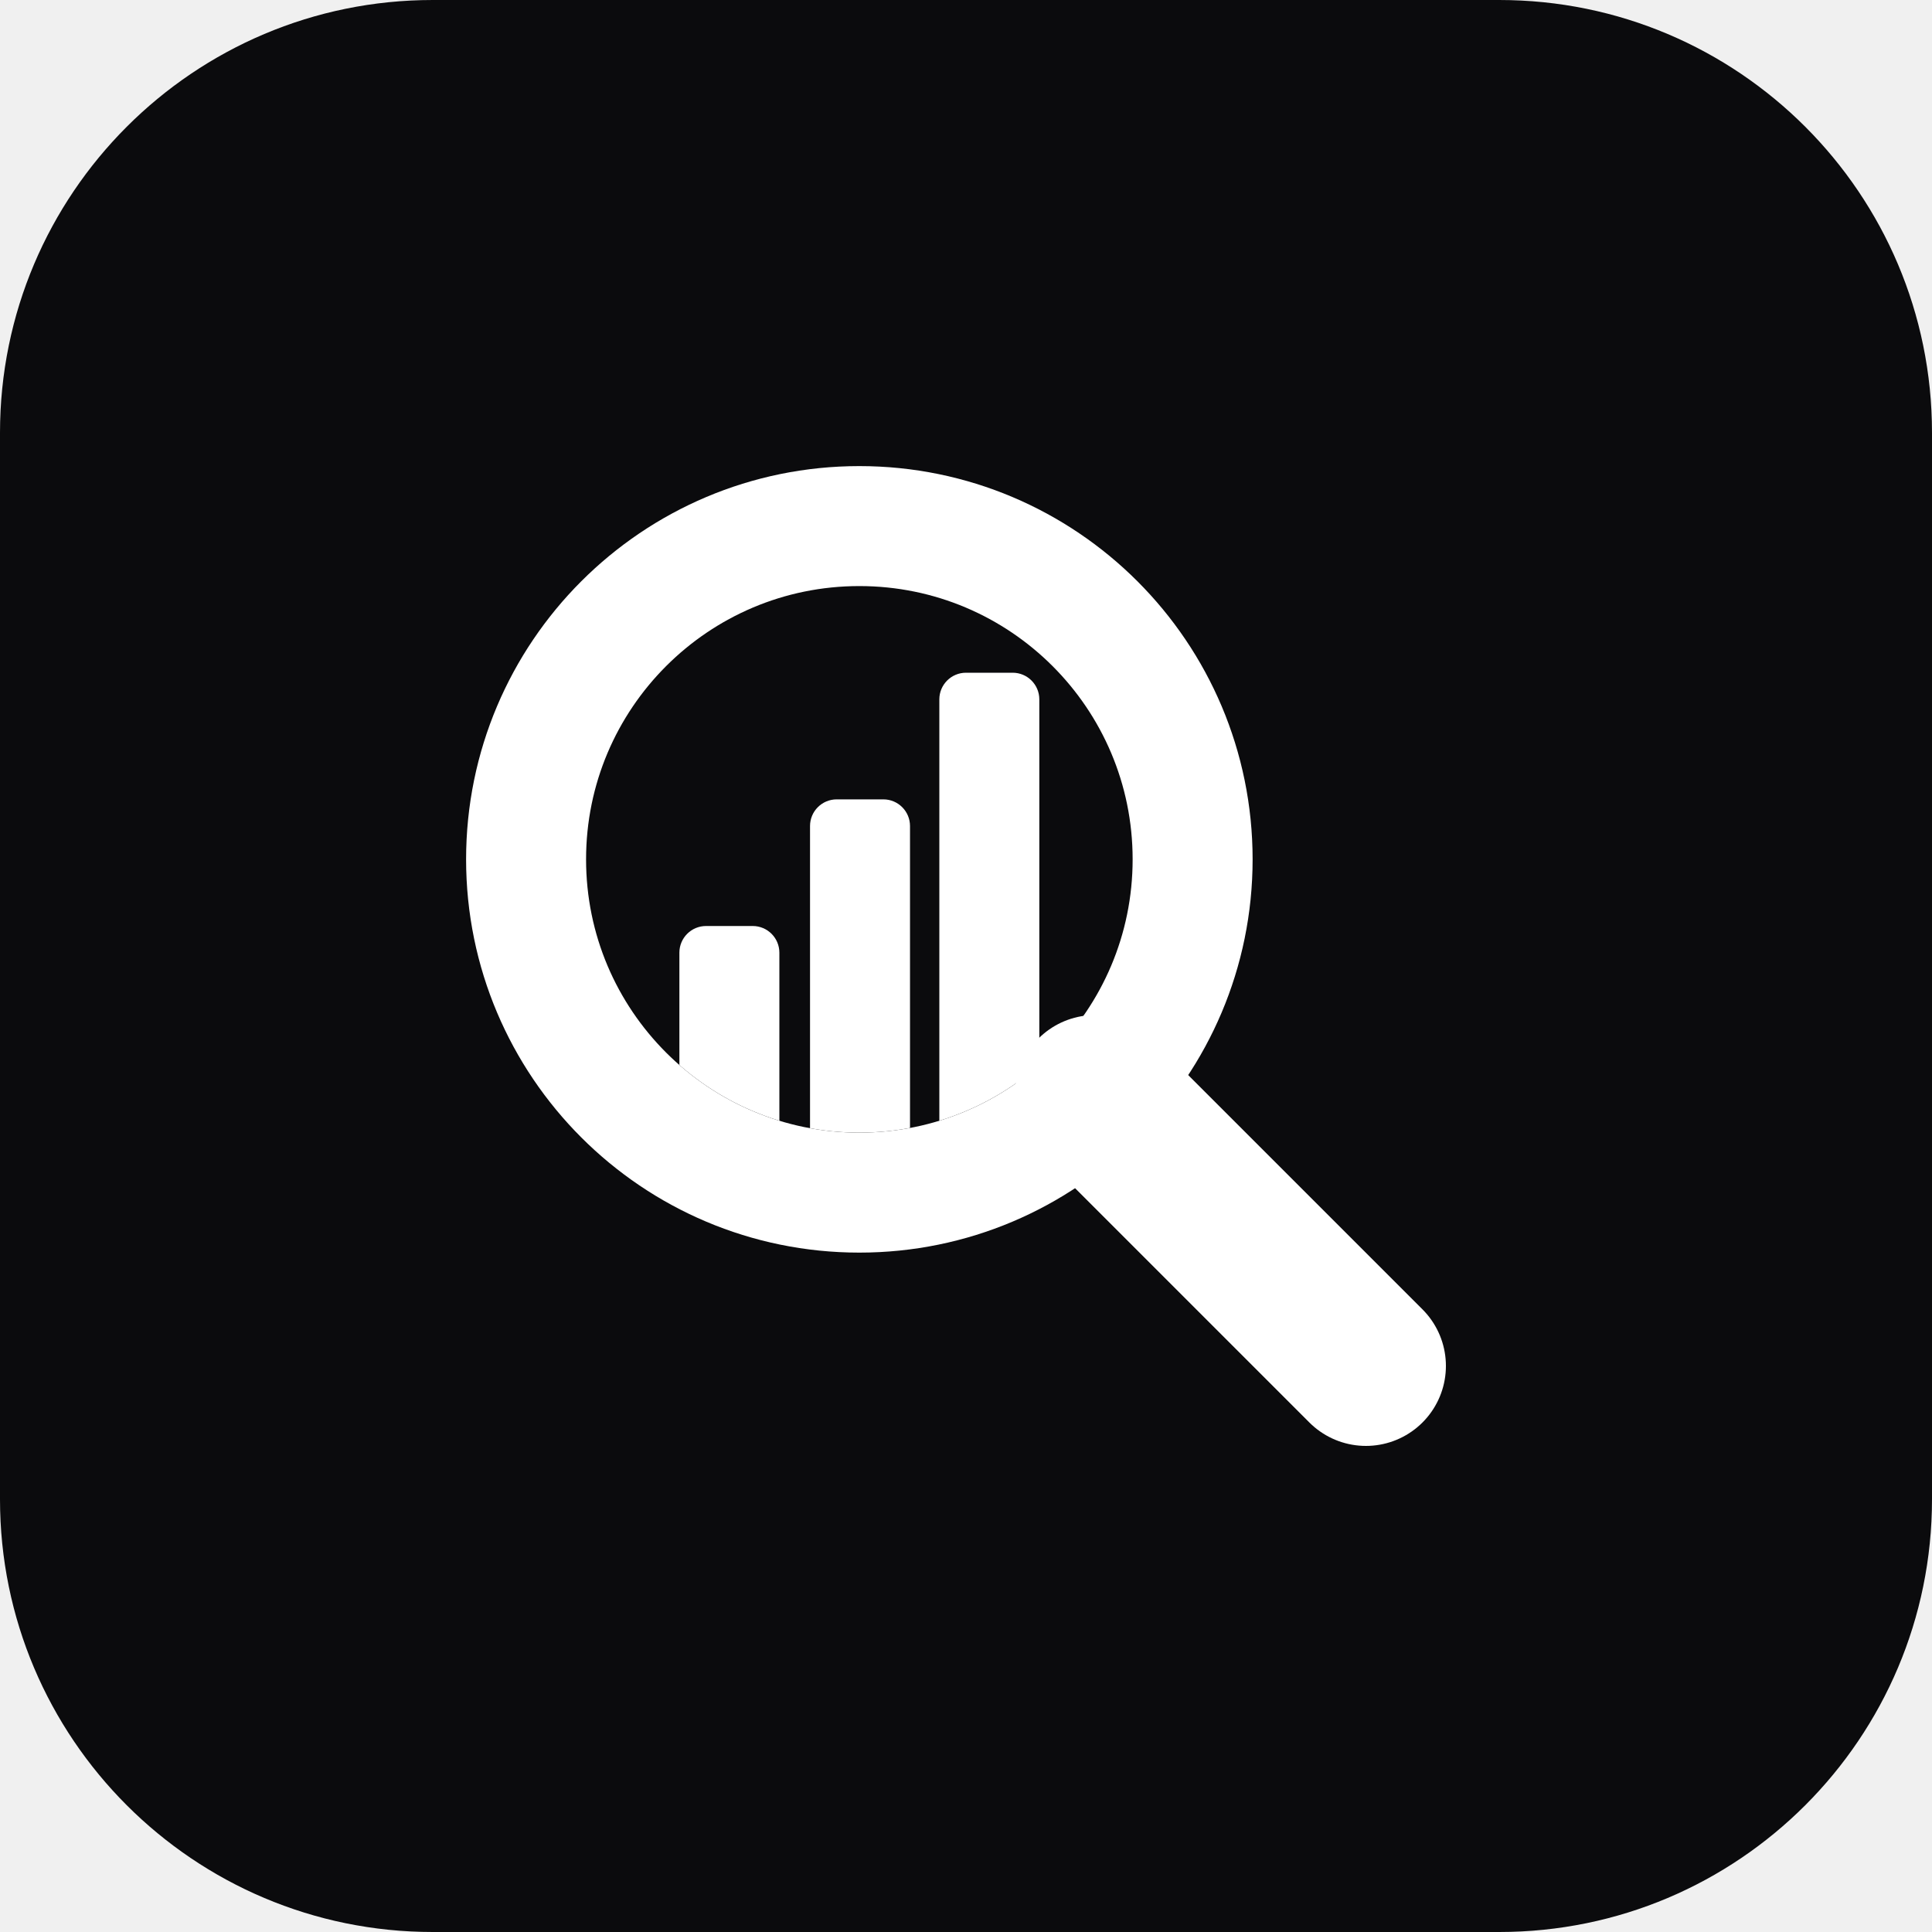
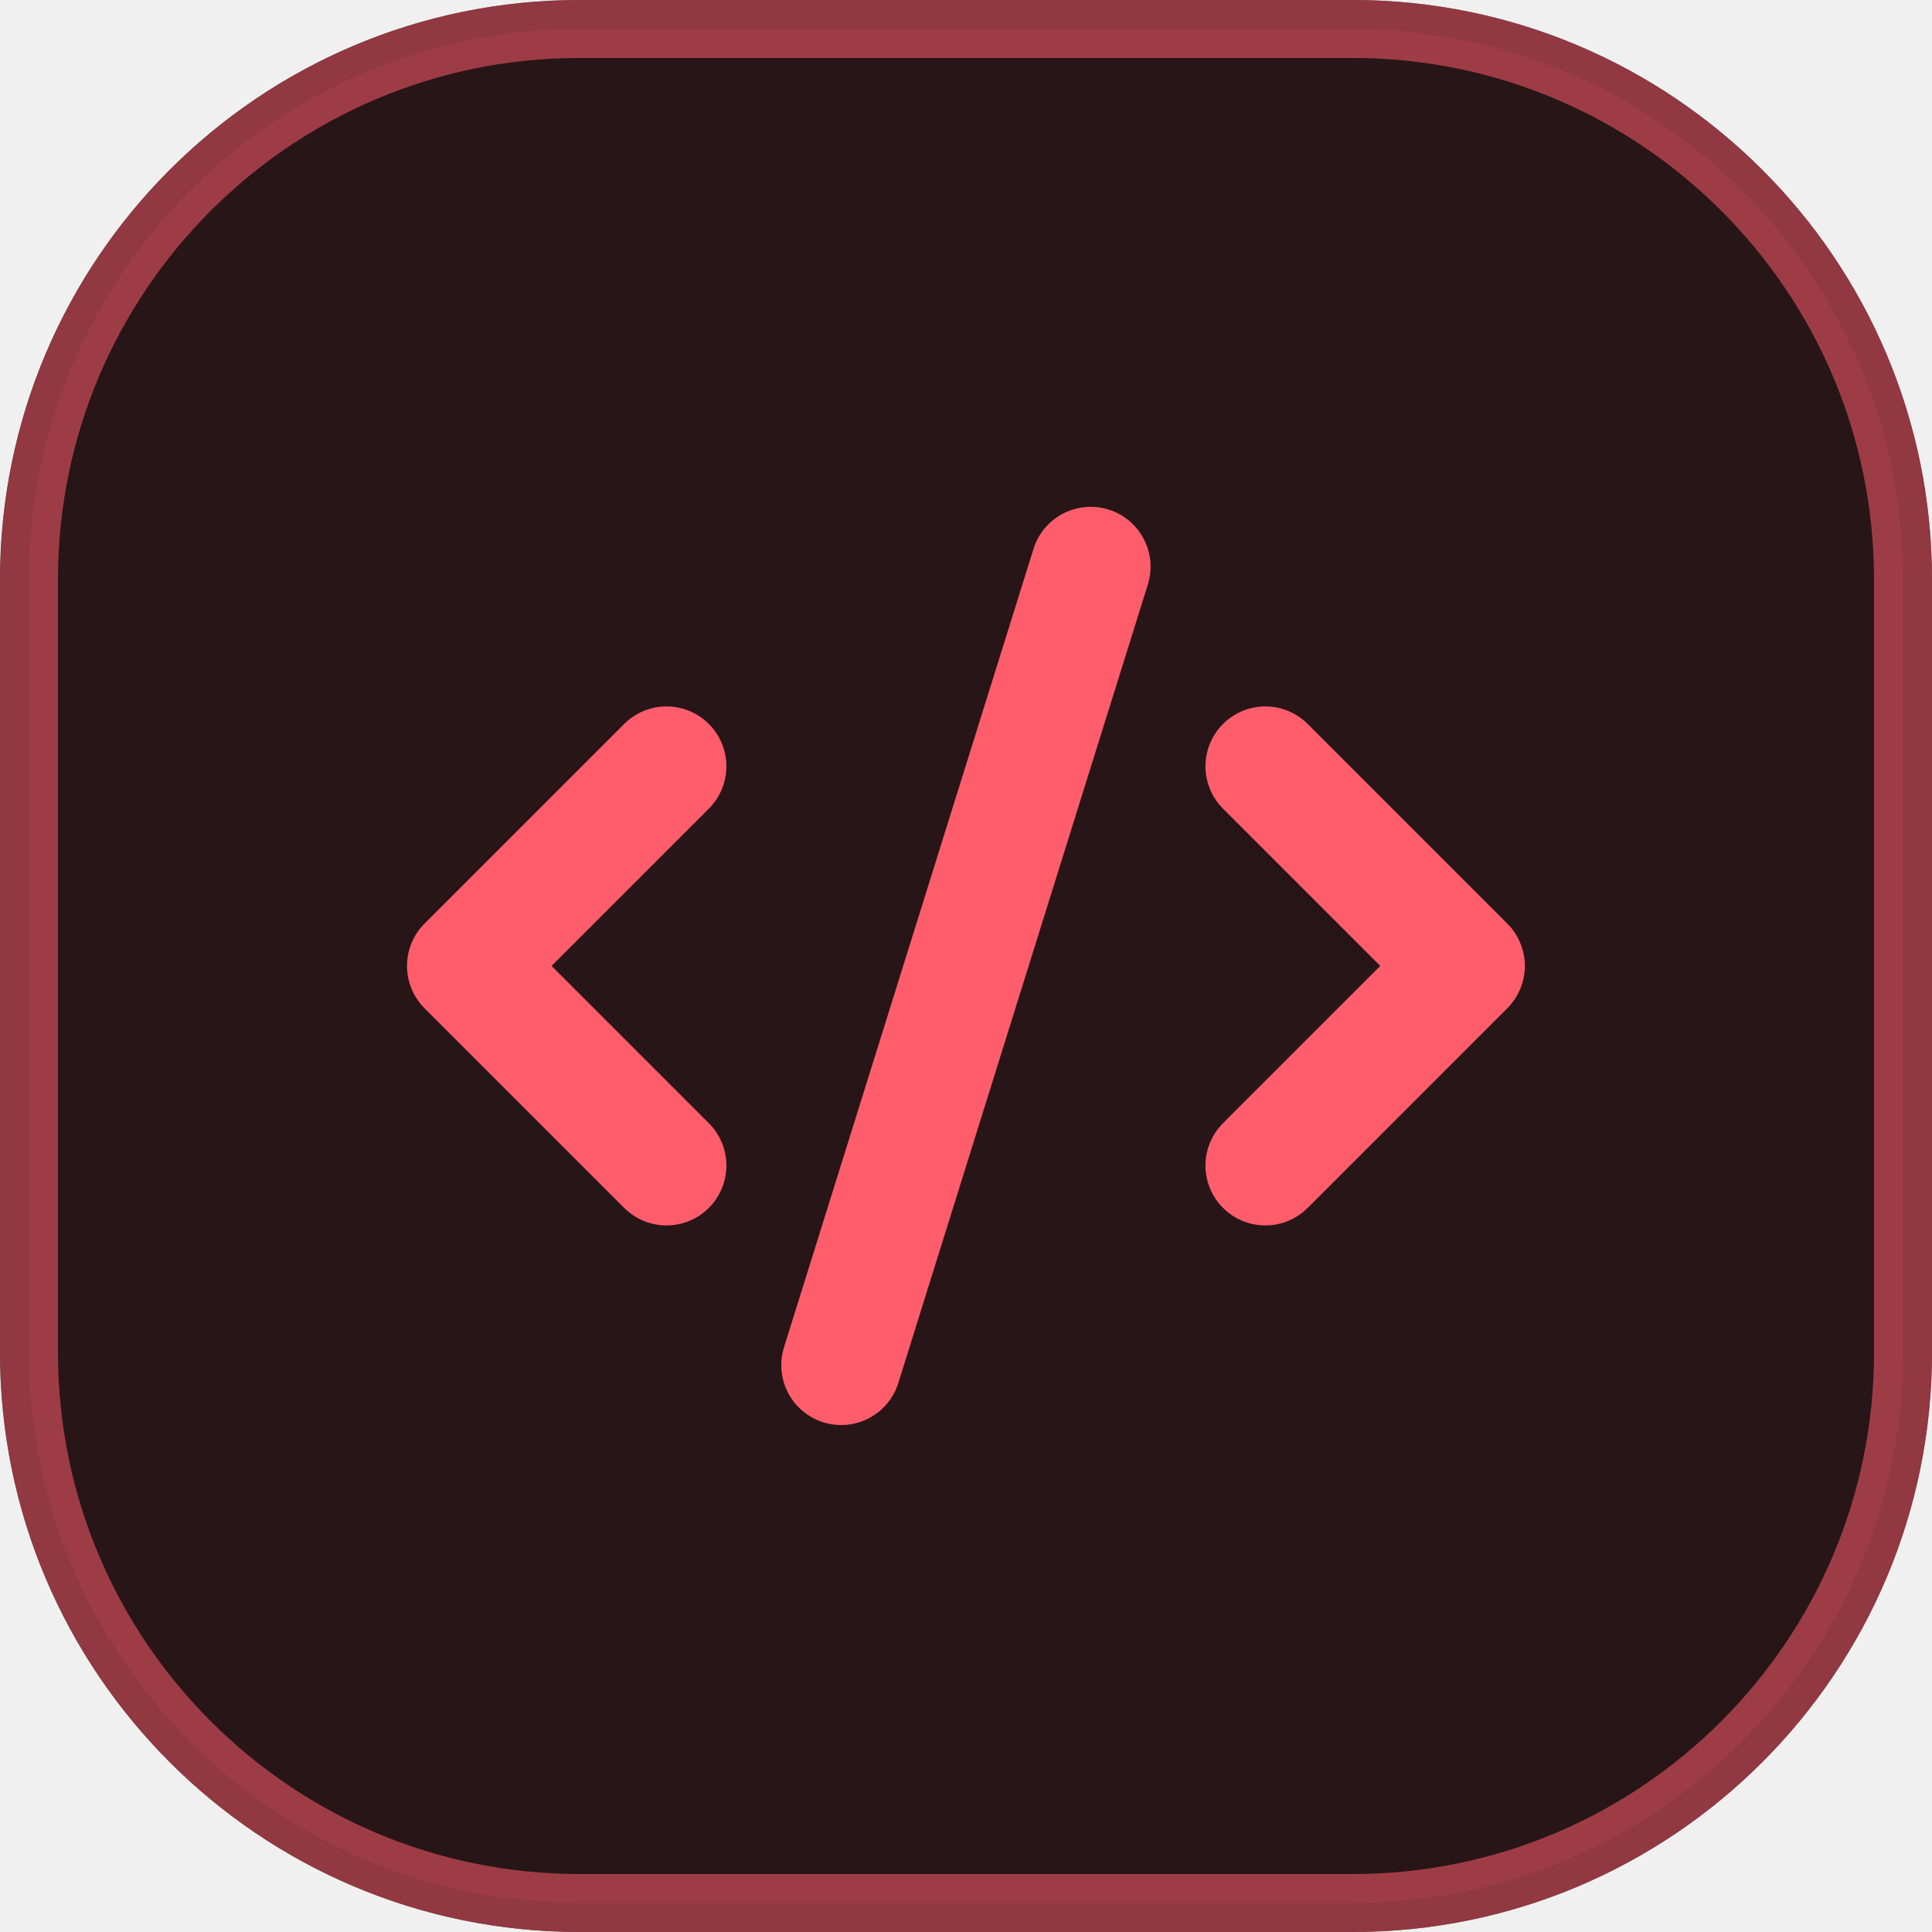
<svg xmlns="http://www.w3.org/2000/svg" viewBox="0 0 100 100" width="1024" height="1024">
-   <rect width="100" height="100" rx="22.4" fill="#0b0b0d" />
-   <g transform="translate(15.5 15.5) scale(.69)">
-     <defs>
-       <clipPath id="L1gc">
-         <circle cx="42.0" cy="42.0" r="20.5" />
-       </clipPath>
-     </defs>
-     <circle cx="42.0" cy="42.0" r="25.0" fill="none" stroke="#fff" stroke-width="9.0" />
-     <g clip-path="url(#L1gc)">
-       <rect x="28.5" y="47" width="7.5" height="60" rx="2" fill="#fff" />
-       <rect x="38.3" y="37.5" width="7.5" height="60" rx="2" fill="#fff" />
-       <rect x="48" y="28" width="7.5" height="60" rx="2" fill="#fff" />
-     </g>
-     <line x1="59.68" y1="59.68" x2="80" y2="80" stroke="#fff" stroke-width="12" stroke-linecap="round" />
+   <rect width="100" height="100" rx="30" fill="#0b0b0d" />
+   <rect x="1.5" y="1.5" width="97" height="97" rx="28.5" fill="#ff5d6c" fill-opacity=".12" stroke="#ff5d6c" stroke-opacity=".55" stroke-width="3" />
+   <g transform="translate(19 19) scale(2.583)" fill="none" stroke="#ff5d6c" stroke-width="2.4" stroke-linecap="round" stroke-linejoin="round">
+     <path d="m6 8-4 4 4 4" />
+     <path d="m14.5 4-5 16" />
+     <path d="m18 16 4-4-4-4" />
  </g>
</svg>
